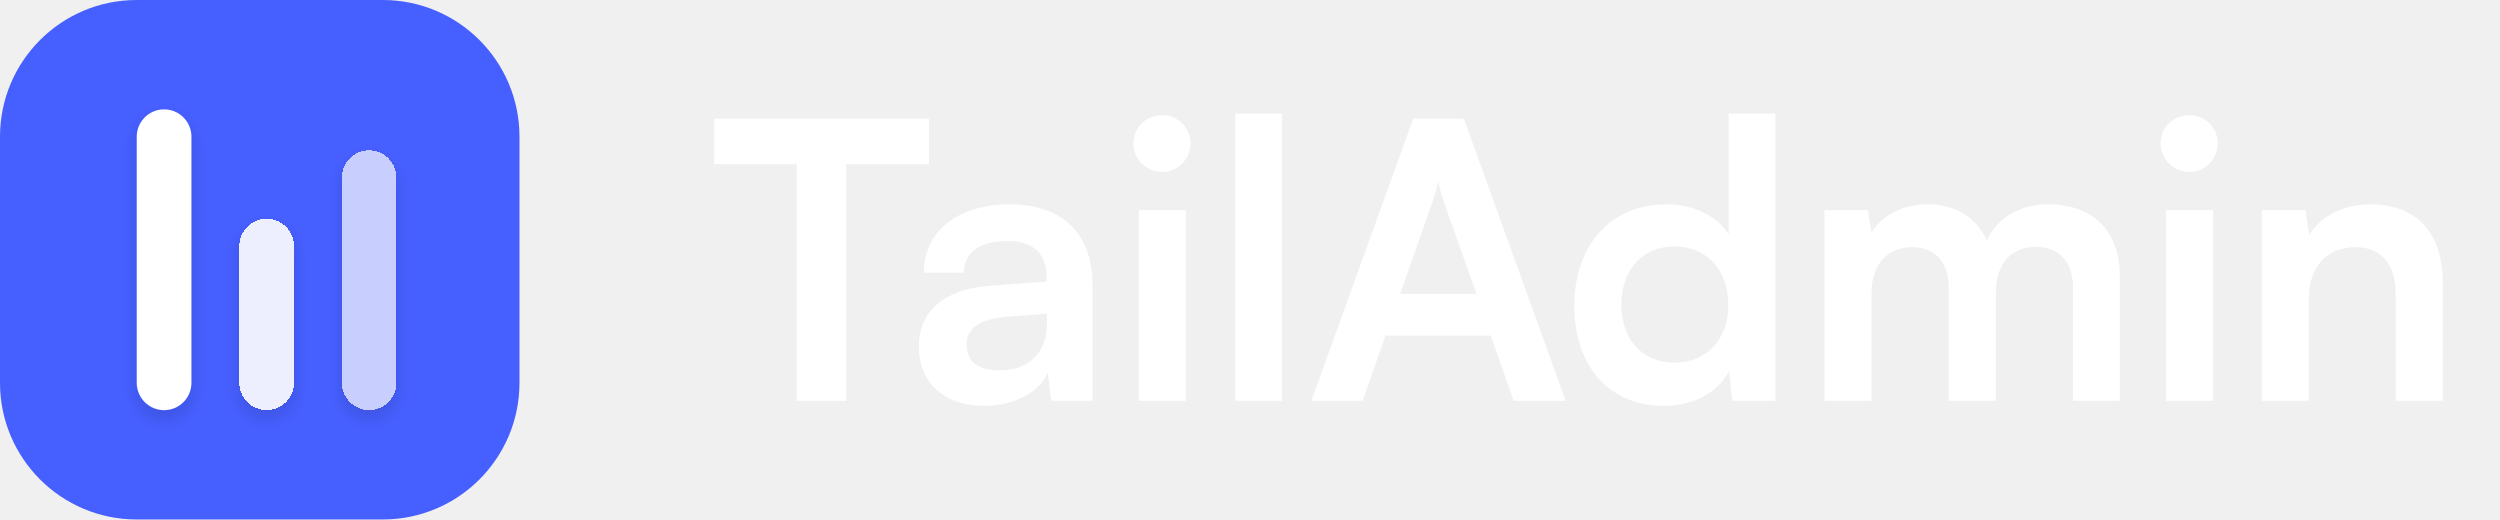
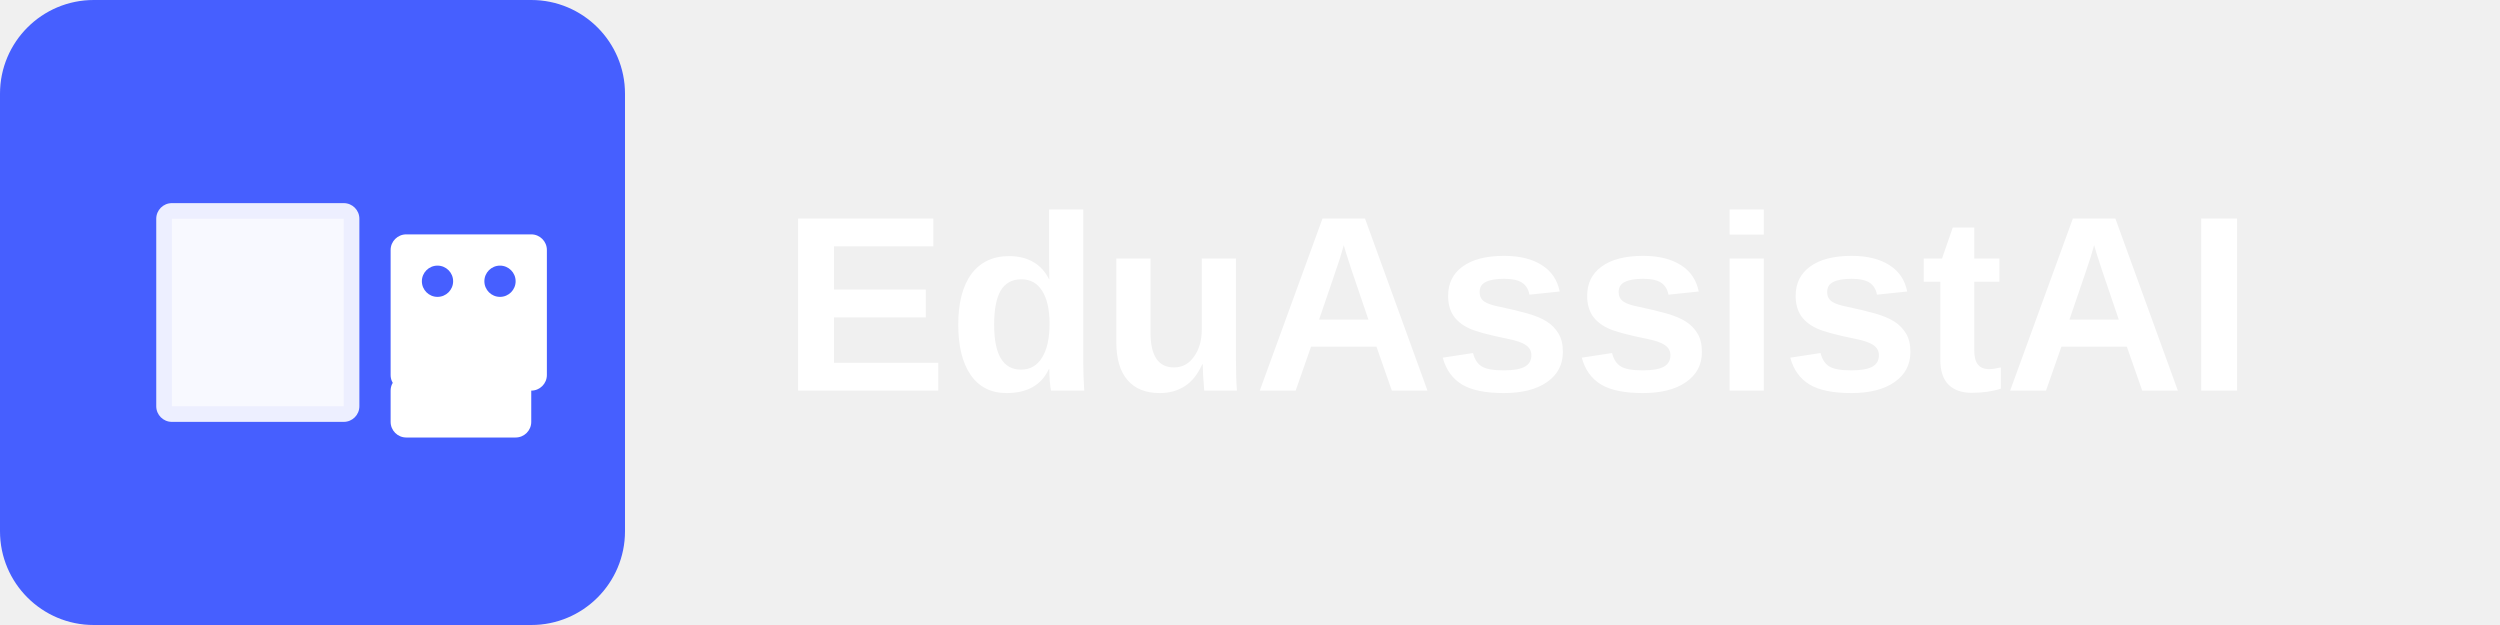
- <svg xmlns="http://www.w3.org/2000/svg" width="154" height="32" viewBox="0 0 154 32" fill="none">
-   <path d="M0 8.421C0 3.77 3.77 0 8.421 0H23.579C28.23 0 32 3.77 32 8.421V23.579C32 28.23 28.23 32 23.579 32H8.421C3.77 32 0 28.23 0 23.579V8.421Z" fill="#465FFF" />
-   <g filter="url(#filter0_d_1608_324)">
-     <path d="M8.424 8.422C8.424 7.491 9.178 6.737 10.108 6.737C11.038 6.737 11.792 7.491 11.792 8.422V23.579C11.792 24.51 11.038 25.264 10.108 25.264C9.178 25.264 8.424 24.51 8.424 23.579V8.422Z" fill="white" />
-   </g>
-   <g filter="url(#filter1_d_1608_324)">
-     <path d="M14.742 15.157C14.742 14.227 15.496 13.473 16.426 13.473C17.357 13.473 18.111 14.227 18.111 15.157V23.578C18.111 24.508 17.357 25.262 16.426 25.262C15.496 25.262 14.742 24.508 14.742 23.578V15.157Z" fill="white" fill-opacity="0.9" shape-rendering="crispEdges" />
-   </g>
-   <g filter="url(#filter2_d_1608_324)">
-     <path d="M21.055 10.946C21.055 10.016 21.809 9.262 22.739 9.262C23.669 9.262 24.423 10.016 24.423 10.946V23.578C24.423 24.508 23.669 25.262 22.739 25.262C21.809 25.262 21.055 24.508 21.055 23.578V10.946Z" fill="white" fill-opacity="0.7" shape-rendering="crispEdges" />
-   </g>
-   <path d="M44 10.115H49.089V24.691H52.132V10.115H57.221V7.309H44V10.115Z" fill="white" />
-   <path d="M60.617 25C62.448 25 64.042 24.168 64.541 22.955L64.755 24.691H67.299V17.558C67.299 14.3 65.349 12.588 62.187 12.588C59.001 12.588 56.908 14.252 56.908 16.797H59.381C59.381 15.56 60.332 14.847 62.044 14.847C63.518 14.847 64.47 15.489 64.47 17.082V17.343L60.95 17.605C58.168 17.819 56.599 19.174 56.599 21.338C56.599 23.549 58.121 25 60.617 25ZM61.569 22.812C60.261 22.812 59.547 22.289 59.547 21.219C59.547 20.268 60.237 19.674 62.044 19.507L64.493 19.317V19.935C64.493 21.742 63.352 22.812 61.569 22.812Z" fill="white" />
-   <path d="M71.6 10.591C72.551 10.591 73.335 9.806 73.335 8.831C73.335 7.856 72.551 7.095 71.6 7.095C70.601 7.095 69.816 7.856 69.816 8.831C69.816 9.806 70.601 10.591 71.6 10.591ZM70.149 24.691H73.05V12.944H70.149V24.691Z" fill="white" />
-   <path d="M78.972 24.691V7H76.095V24.691H78.972Z" fill="white" />
-   <path d="M83.941 24.691L85.344 20.672H91.835L93.238 24.691H96.448L90.171 7.309H87.056L80.778 24.691H83.941ZM88.221 12.493C88.387 12.017 88.53 11.494 88.601 11.161C88.649 11.518 88.815 12.041 88.958 12.493L90.955 18.104H86.247L88.221 12.493Z" fill="white" />
-   <path d="M102.493 25C104.276 25 105.798 24.215 106.511 22.86L106.701 24.691H109.364V7H106.487V14.443C105.75 13.277 104.3 12.588 102.659 12.588C99.116 12.588 96.976 15.203 96.976 18.865C96.976 22.503 99.092 25 102.493 25ZM103.135 22.337C101.113 22.337 99.877 20.863 99.877 18.77C99.877 16.678 101.113 15.18 103.135 15.18C105.156 15.18 106.464 16.654 106.464 18.77C106.464 20.886 105.156 22.337 103.135 22.337Z" fill="white" />
-   <path d="M115.289 24.691V18.033C115.289 16.131 116.406 15.227 117.785 15.227C119.164 15.227 120.044 16.107 120.044 17.748V24.691H122.945V18.033C122.945 16.107 124.015 15.203 125.418 15.203C126.797 15.203 127.701 16.083 127.701 17.771V24.691H130.578V17.011C130.578 14.3 129.008 12.588 126.155 12.588C124.372 12.588 122.993 13.468 122.398 14.823C121.78 13.468 120.543 12.588 118.76 12.588C117.072 12.588 115.883 13.349 115.289 14.324L115.051 12.944H112.388V24.691H115.289Z" fill="white" />
-   <path d="M134.876 10.591C135.827 10.591 136.612 9.806 136.612 8.831C136.612 7.856 135.827 7.095 134.876 7.095C133.877 7.095 133.093 7.856 133.093 8.831C133.093 9.806 133.877 10.591 134.876 10.591ZM133.426 24.691H136.327V12.944H133.426V24.691Z" fill="white" />
-   <path d="M142.225 24.691V18.366C142.225 16.464 143.318 15.227 145.102 15.227C146.6 15.227 147.575 16.178 147.575 18.152V24.691H150.476V17.462C150.476 14.419 148.954 12.588 146.005 12.588C144.412 12.588 142.985 13.277 142.248 14.466L142.011 12.944H139.324V24.691H142.225Z" fill="white" />
-   <defs>
-     <filter id="filter0_d_1608_324" x="7.424" y="6.237" width="5.368" height="20.526" filterUnits="userSpaceOnUse" color-interpolation-filters="sRGB">
-       <feFlood flood-opacity="0" result="BackgroundImageFix" />
-       <feColorMatrix in="SourceAlpha" type="matrix" values="0 0 0 0 0 0 0 0 0 0 0 0 0 0 0 0 0 0 127 0" result="hardAlpha" />
-       <feOffset dy="0.5" />
-       <feGaussianBlur stdDeviation="0.5" />
-       <feComposite in2="hardAlpha" operator="out" />
-       <feColorMatrix type="matrix" values="0 0 0 0 0 0 0 0 0 0 0 0 0 0 0 0 0 0 0.12 0" />
-       <feBlend mode="normal" in2="BackgroundImageFix" result="effect1_dropShadow_1608_324" />
-       <feBlend mode="normal" in="SourceGraphic" in2="effect1_dropShadow_1608_324" result="shape" />
-     </filter>
-     <filter id="filter1_d_1608_324" x="13.742" y="12.973" width="5.368" height="13.79" filterUnits="userSpaceOnUse" color-interpolation-filters="sRGB">
-       <feFlood flood-opacity="0" result="BackgroundImageFix" />
-       <feColorMatrix in="SourceAlpha" type="matrix" values="0 0 0 0 0 0 0 0 0 0 0 0 0 0 0 0 0 0 127 0" result="hardAlpha" />
-       <feOffset dy="0.5" />
-       <feGaussianBlur stdDeviation="0.5" />
-       <feComposite in2="hardAlpha" operator="out" />
-       <feColorMatrix type="matrix" values="0 0 0 0 0 0 0 0 0 0 0 0 0 0 0 0 0 0 0.12 0" />
-       <feBlend mode="normal" in2="BackgroundImageFix" result="effect1_dropShadow_1608_324" />
-       <feBlend mode="normal" in="SourceGraphic" in2="effect1_dropShadow_1608_324" result="shape" />
-     </filter>
-     <filter id="filter2_d_1608_324" x="20.055" y="8.762" width="5.368" height="18" filterUnits="userSpaceOnUse" color-interpolation-filters="sRGB">
-       <feFlood flood-opacity="0" result="BackgroundImageFix" />
-       <feColorMatrix in="SourceAlpha" type="matrix" values="0 0 0 0 0 0 0 0 0 0 0 0 0 0 0 0 0 0 127 0" result="hardAlpha" />
-       <feOffset dy="0.5" />
-       <feGaussianBlur stdDeviation="0.5" />
-       <feComposite in2="hardAlpha" operator="out" />
-       <feColorMatrix type="matrix" values="0 0 0 0 0 0 0 0 0 0 0 0 0 0 0 0 0 0 0.12 0" />
-       <feBlend mode="normal" in2="BackgroundImageFix" result="effect1_dropShadow_1608_324" />
-       <feBlend mode="normal" in="SourceGraphic" in2="effect1_dropShadow_1608_324" result="shape" />
-     </filter>
-   </defs>
+ <svg xmlns="http://www.w3.org/2000/svg" width="160" height="40" viewBox="0 0 160 40" fill="none">
+   <rect width="40" height="40" rx="6" fill="#465FFF" />
+   <path d="M10 14C10 13.448 10.448 13 11 13H22C22.552 13 23 13.448 23 14V26C23 26.552 22.552 27 22 27H11C10.448 27 10 26.552 10 26V14Z" fill="white" opacity="0.9" />
+   <path d="M12 15V16H13V15H12ZM12 17V18H13V17H12ZM12 19V20H13V19H12ZM12 21V22H13V21H12ZM12 23V24H13V23H12ZM14 15V16H15V15H14ZM14 17V18H15V17H14ZM14 19V20H15V19H14ZM14 21V22H15V21H14ZM14 23V24H15V23H14ZM16 15V16H17V15H16ZM16 17V18H17V17H16ZM16 19V20H17V19H16ZM16 21V22H17V21H16ZM16 23V24H17V23H16ZM18 15V16H19V15H18ZM18 17V18H19V17H18ZM18 19V20H19V19H18ZM18 21V22H19V21H18ZM18 23V24H19V23H18ZM11 14V26H22V14H11Z" fill="white" opacity="0.6" />
+   <rect x="25" y="15" width="10" height="10" rx="1" fill="white" />
+   <rect x="27" y="17" width="2" height="2" rx="1" fill="#465FFF" />
+   <rect x="31" y="17" width="2" height="2" rx="1" fill="#465FFF" />
+   <path d="M25 25C25 24.448 25.448 24 26 24H33C33.552 24 34 24.448 34 25V27C34 27.552 33.552 28 33 28H26C25.448 28 25 27.552 25 27V25Z" fill="white" />
+   <text x="50" y="25" font-family="Arial, sans-serif" font-size="16" fill="white" font-weight="bold">EduAssistAI</text>
</svg>
